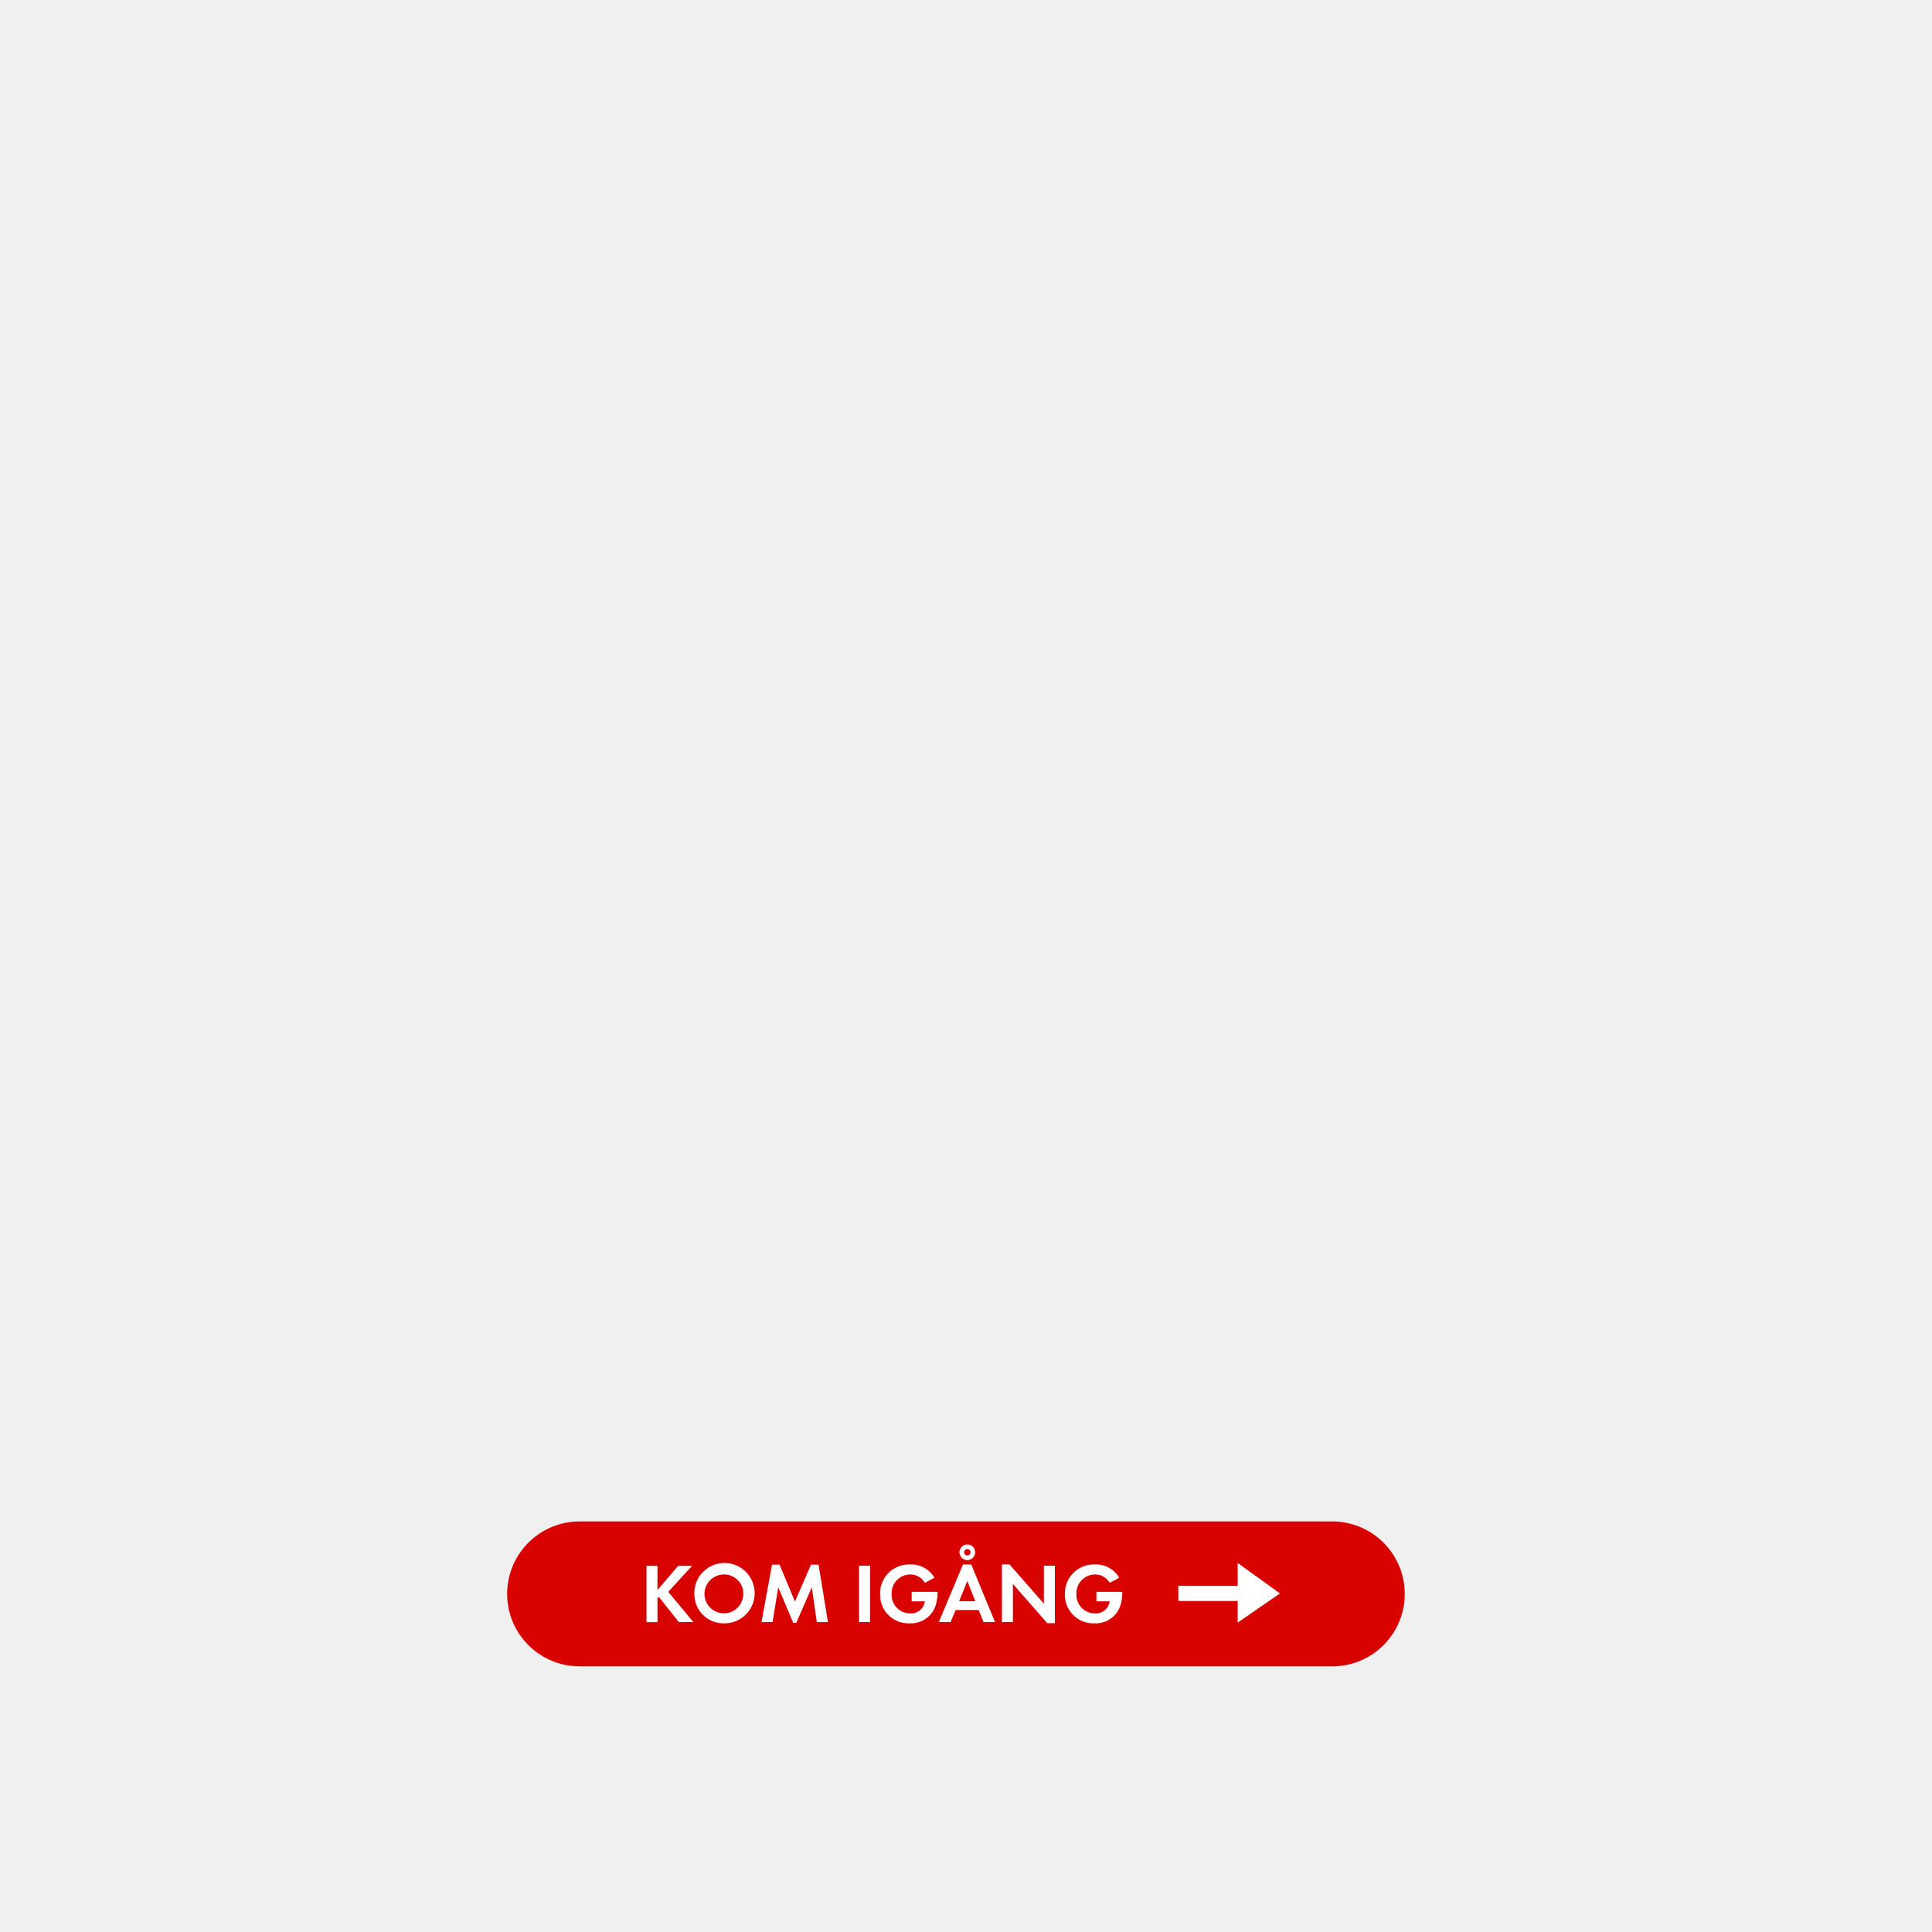
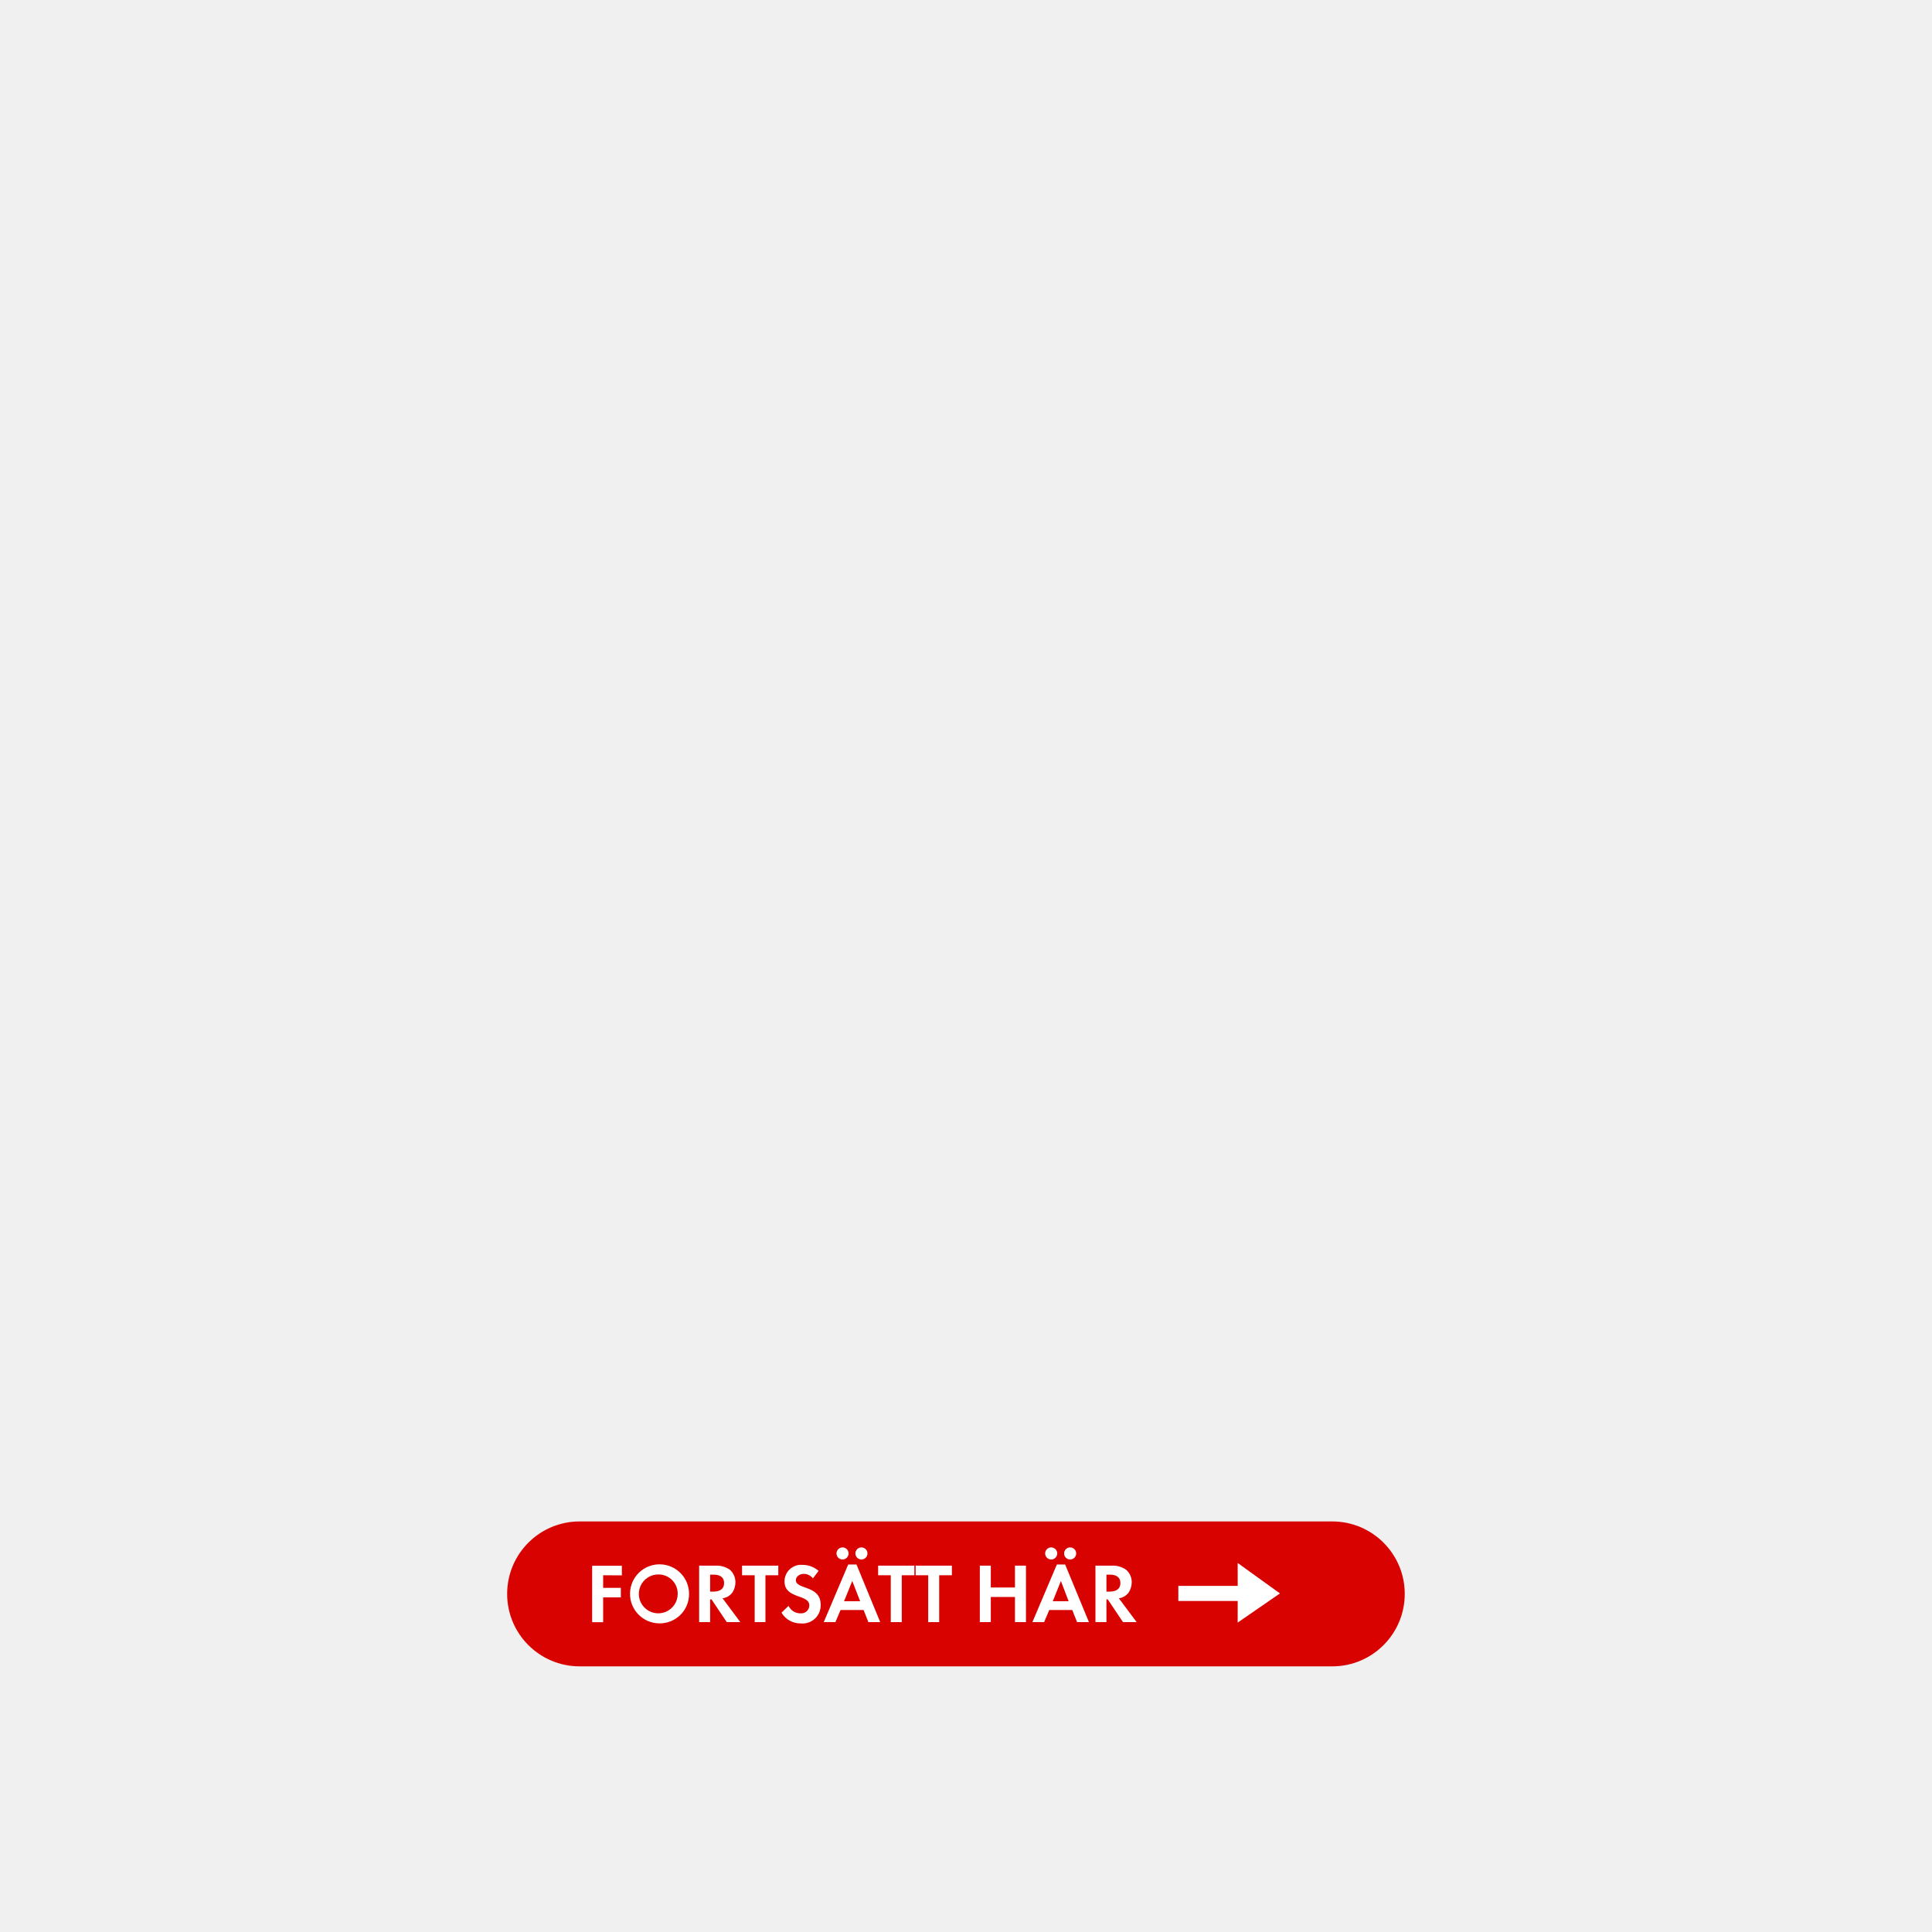
<svg xmlns="http://www.w3.org/2000/svg" id="Layer_1" data-name="Layer 1" viewBox="0 0 320 320">
  <defs>
    <style>.cls-1{fill:#d80201;}.cls-2{fill:#fff;}</style>
  </defs>
-   <rect class="cls-1" x="84" y="252" width="148.67" height="24" rx="12" ry="12" />
-   <path class="cls-2" d="M112.44,268.67l-3.33-4.19-.21.21v4h-1.82v-9.34h1.82v4l3.43-4h2.3l-3.95,4.31,4.16,5Z" />
-   <path class="cls-2" d="M120,268.88a4.85,4.85,0,0,1-5-4.86,5,5,0,1,1,5,4.86Zm0-8.1a3.22,3.22,0,1,0,3.12,3.21A3.17,3.17,0,0,0,120,260.78Z" />
-   <path class="cls-2" d="M135.29,268.67l-.83-5.76-2.58,5.88h-.5l-2.48-5.88-.94,5.76h-1.83l1.74-9.51h1.25l2.55,6.11,2.66-6.11h1.25l1.55,9.51Z" />
-   <path class="cls-2" d="M142.29,268.67v-9.34h1.82v9.34Z" />
-   <path class="cls-2" d="M155.1,265.43a4.32,4.32,0,0,1-4.43,3.45,4.71,4.71,0,0,1-4.9-4.86,4.79,4.79,0,0,1,5-4.9,4.46,4.46,0,0,1,4,2.2l-1.58.85a2.74,2.74,0,0,0-2.44-1.39,3.09,3.09,0,0,0-3.07,3.24,3.06,3.06,0,0,0,3.07,3.21,2.31,2.31,0,0,0,2.44-2H151v-1.57h4.29v.22A8.05,8.05,0,0,1,155.1,265.43Z" />
-   <path class="cls-2" d="M162.9,268.67l-.8-2h-3.81l-.85,2H155.5l4-9.54h1.37l3.94,9.54Zm-2.68-6.81-1.36,3.36h2.68Zm0-3.45a1.3,1.3,0,1,1,1.3-1.3A1.31,1.31,0,0,1,160.18,258.41Zm0-1.83a.53.53,0,1,0,.53.53A.53.53,0,0,0,160.18,256.58Z" />
-   <path class="cls-2" d="M173.46,268.85l-5.69-6.5v6.32h-1.82v-9.55h1.26l5.69,6.5v-6.29h1.82v9.52Z" />
-   <path class="cls-2" d="M185.71,265.43a4.32,4.32,0,0,1-4.43,3.45,4.71,4.71,0,0,1-4.9-4.86,4.79,4.79,0,0,1,5-4.9,4.46,4.46,0,0,1,4,2.2l-1.58.85a2.74,2.74,0,0,0-2.44-1.39,3.09,3.09,0,0,0-3.07,3.24,3.06,3.06,0,0,0,3.07,3.21,2.31,2.31,0,0,0,2.44-2h-2.2v-1.57h4.29v.22A8.13,8.13,0,0,1,185.71,265.43Z" />
+   <rect class="cls-1" x="84" y="252" width="148.67" height="24" rx="12" />
+   <path class="cls-2" d="M99.9,260.91V263h2.93v1.58H99.9v4.11H98.08v-9.35H103v1.59Z" />
+   <path class="cls-2" d="M109.13,268.88a4.89,4.89,0,1,1,5-4.88A4.85,4.85,0,0,1,109.13,268.88Zm0-8.1a3.22,3.22,0,1,0,3.12,3.21A3.17,3.17,0,0,0,109.13,260.78Z" />
+   <path class="cls-2" d="M120.37,268.67l-2.52-3.76h-.23v3.76H115.8v-9.35h2.71a3.86,3.86,0,0,1,2.38.68,2.72,2.72,0,0,1,.92,2.1,3.08,3.08,0,0,1-.53,1.71,2.43,2.43,0,0,1-1.6.92l2.94,3.94Zm-2.2-7.86h-.55v2.81h.52c.94,0,1.79-.33,1.79-1.41S119.11,260.81,118.17,260.81Z" />
+   <path class="cls-2" d="M126.78,260.91v7.76H125v-7.76h-2.09v-1.59h6v1.59Z" />
+   <path class="cls-2" d="M132.65,268.89a3.64,3.64,0,0,1-3.21-1.78l1.17-1.13a2.15,2.15,0,0,0,2,1.24,1.33,1.33,0,0,0,1.44-1.31c0-1.92-4.11-1-4.11-4a2.74,2.74,0,0,1,2.92-2.72,4.06,4.06,0,0,1,2.73,1l-.95,1.24a1.91,1.91,0,0,0-1.52-.75c-.6,0-1.3.38-1.3,1.05,0,1.58,4.11.8,4.11,4.06A3,3,0,0,1,132.65,268.89Z" />
+   <path class="cls-2" d="M143.83,268.67l-.79-2h-3.82l-.85,2h-1.93l4.05-9.54h1.37l3.93,9.54Zm-4.28-10.37a1,1,0,0,1-1-1,1,1,0,0,1,2,0A1,1,0,0,1,139.55,258.3Zm1.61,3.56-1.36,3.36h2.67Zm1.52-3.56a1,1,0,0,1-1-1,1,1,0,1,1,1,1Z" />
+   <path class="cls-2" d="M149.36,260.91v7.76h-1.82v-7.76h-2.09v-1.59h6v1.59Z" />
+   <path class="cls-2" d="M155.56,260.91v7.76h-1.82v-7.76h-2.08v-1.59h6v1.59Z" />
+   <path class="cls-2" d="M168.11,268.67v-4.16h-4v4.16h-1.82v-9.35h1.82v3.62h4v-3.62h1.82v9.35Z" />
+   <path class="cls-2" d="M178.4,268.67l-.8-2h-3.81l-.85,2H171l4.05-9.54h1.37l3.94,9.54Zm-4.29-10.37a1,1,0,0,1-1-1,1,1,0,1,1,1,1Zm1.61,3.56-1.35,3.36H177Zm1.53-3.56a1,1,0,0,1-1-1,1,1,0,0,1,2,0A1,1,0,0,1,177.25,258.3Z" />
+   <path class="cls-2" d="M186,268.67l-2.52-3.76h-.22v3.76h-1.82v-9.35h2.7a3.84,3.84,0,0,1,2.38.68,2.7,2.7,0,0,1,.93,2.1,3.09,3.09,0,0,1-.54,1.71,2.43,2.43,0,0,1-1.59.92l2.94,3.94Zm-2.19-7.86h-.55v2.81h.52c.94,0,1.79-.33,1.79-1.41S184.75,260.81,183.82,260.81Z" />
  <polygon class="cls-2" points="205 265.17 195.17 265.17 195.17 262.67 205 262.67 205 258.88 212 263.92 205 268.75 205 265.17" />
</svg>
